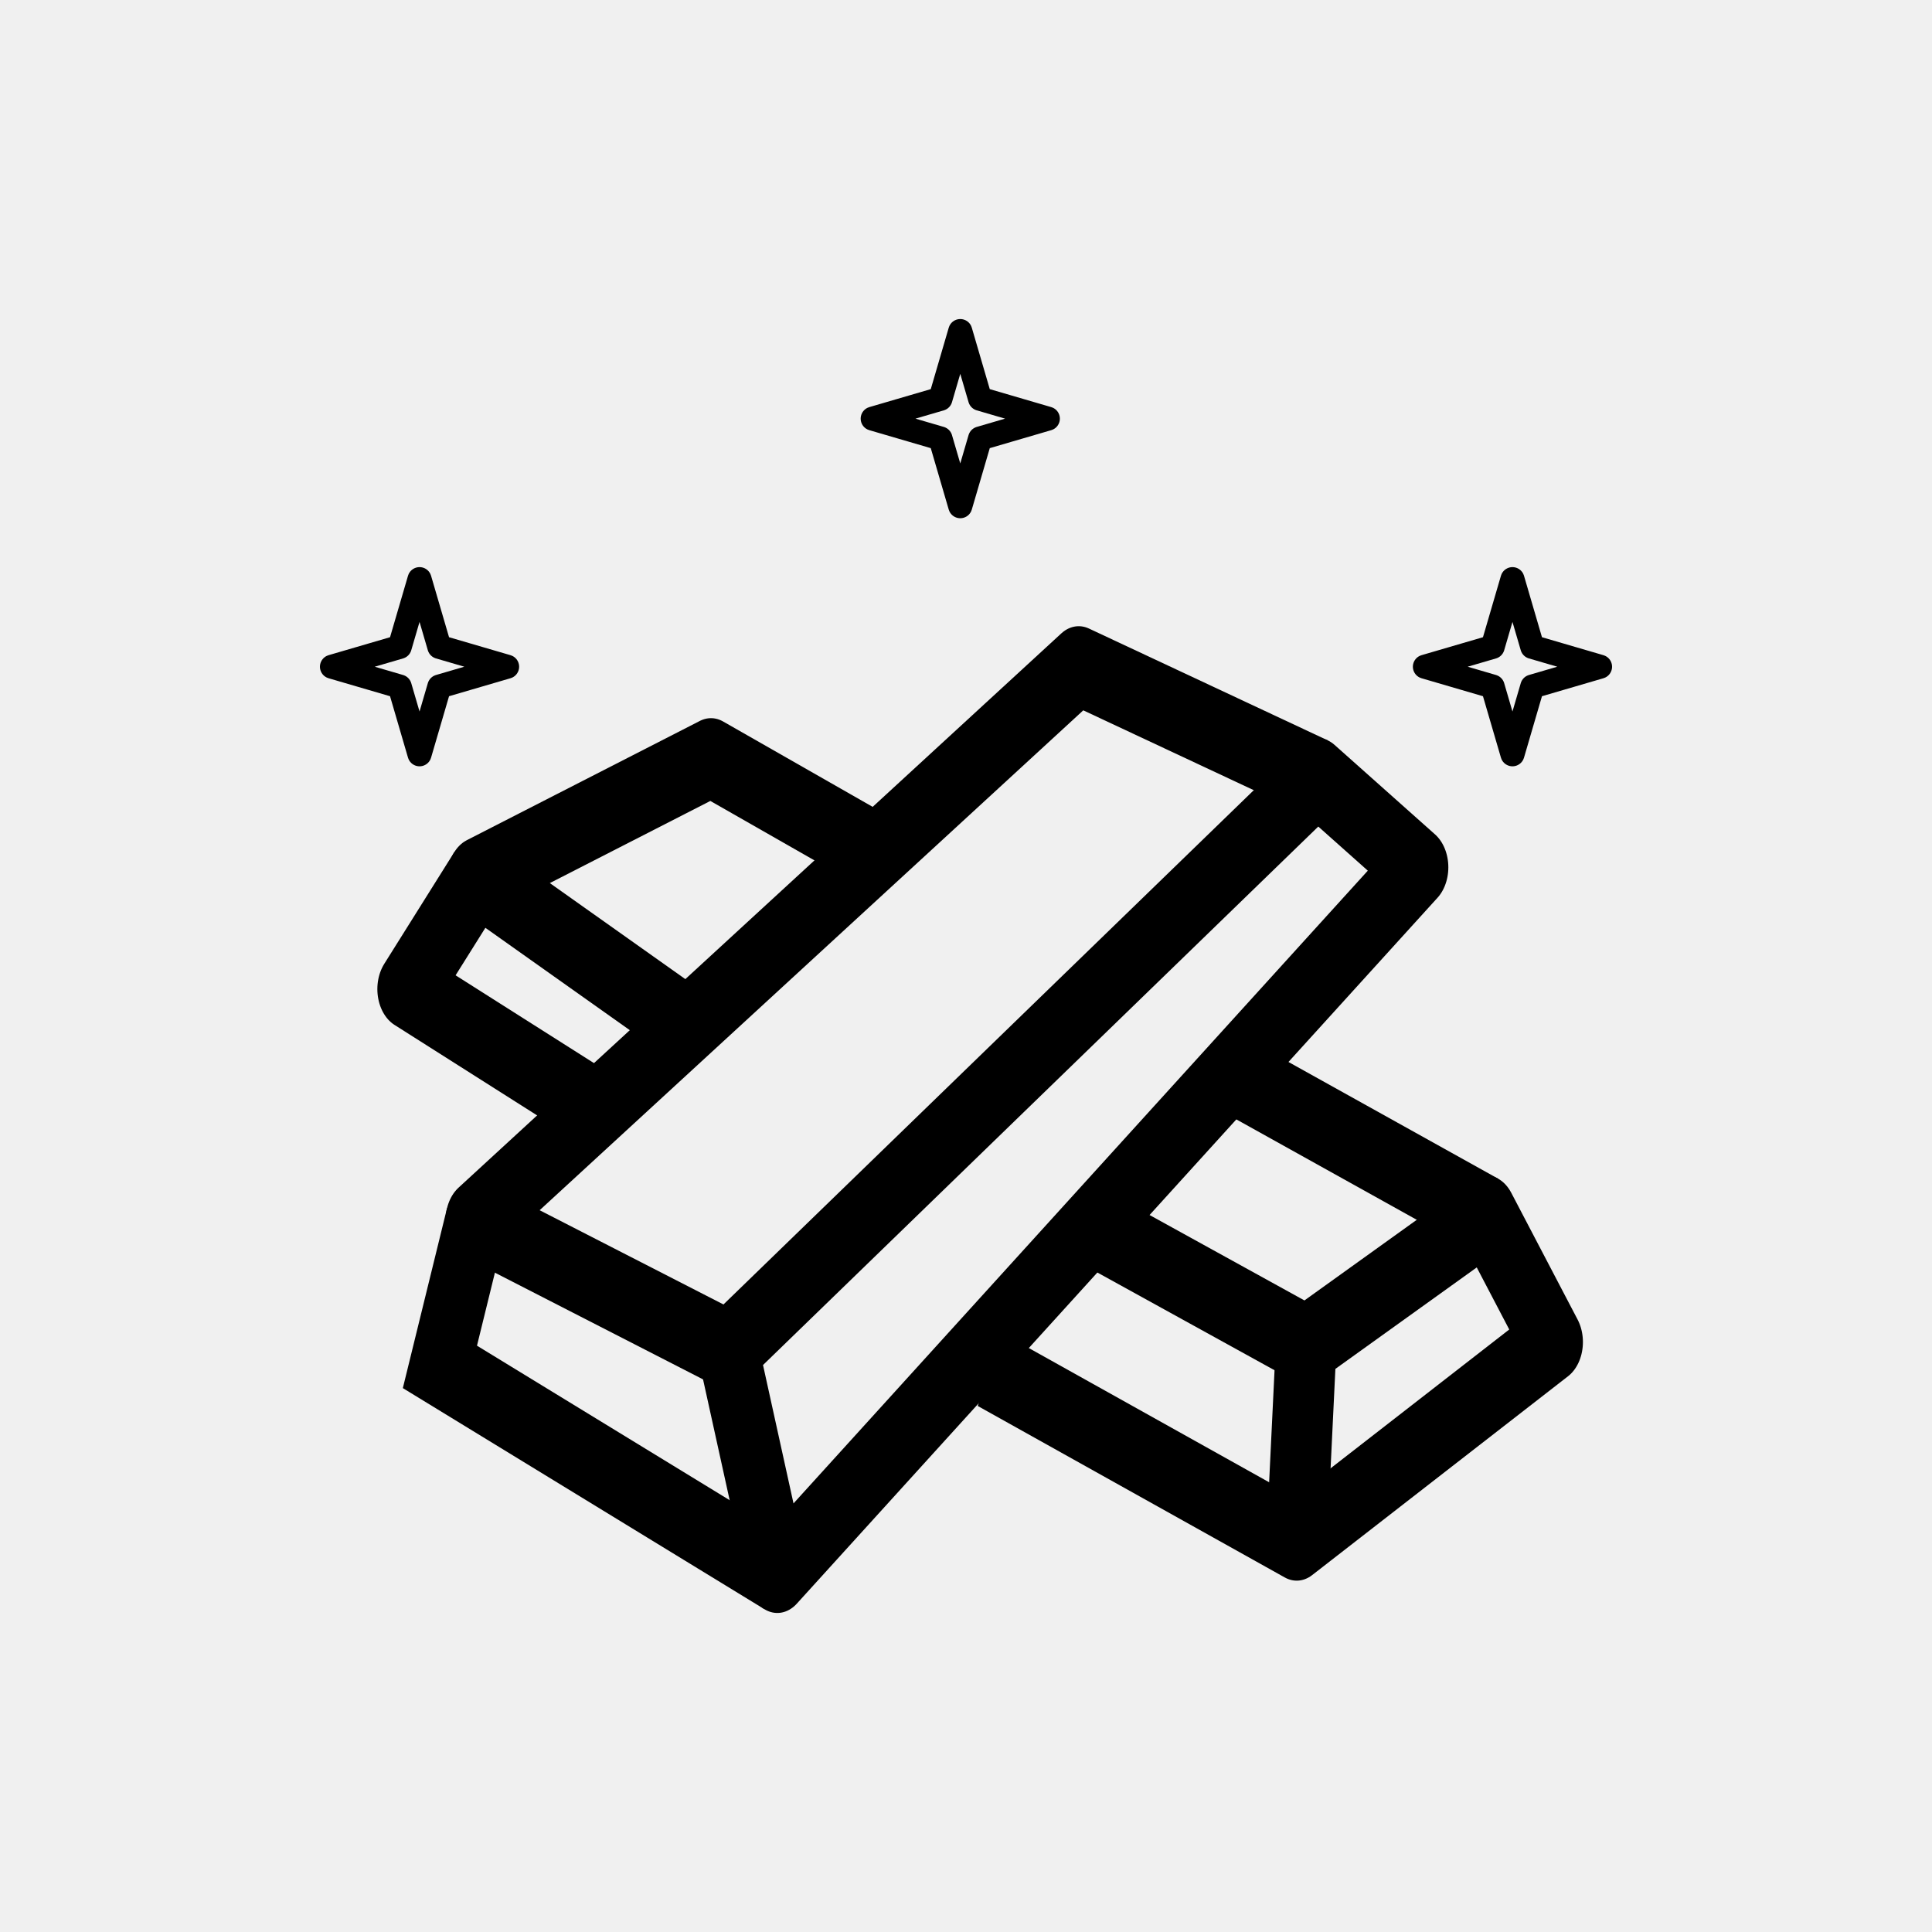
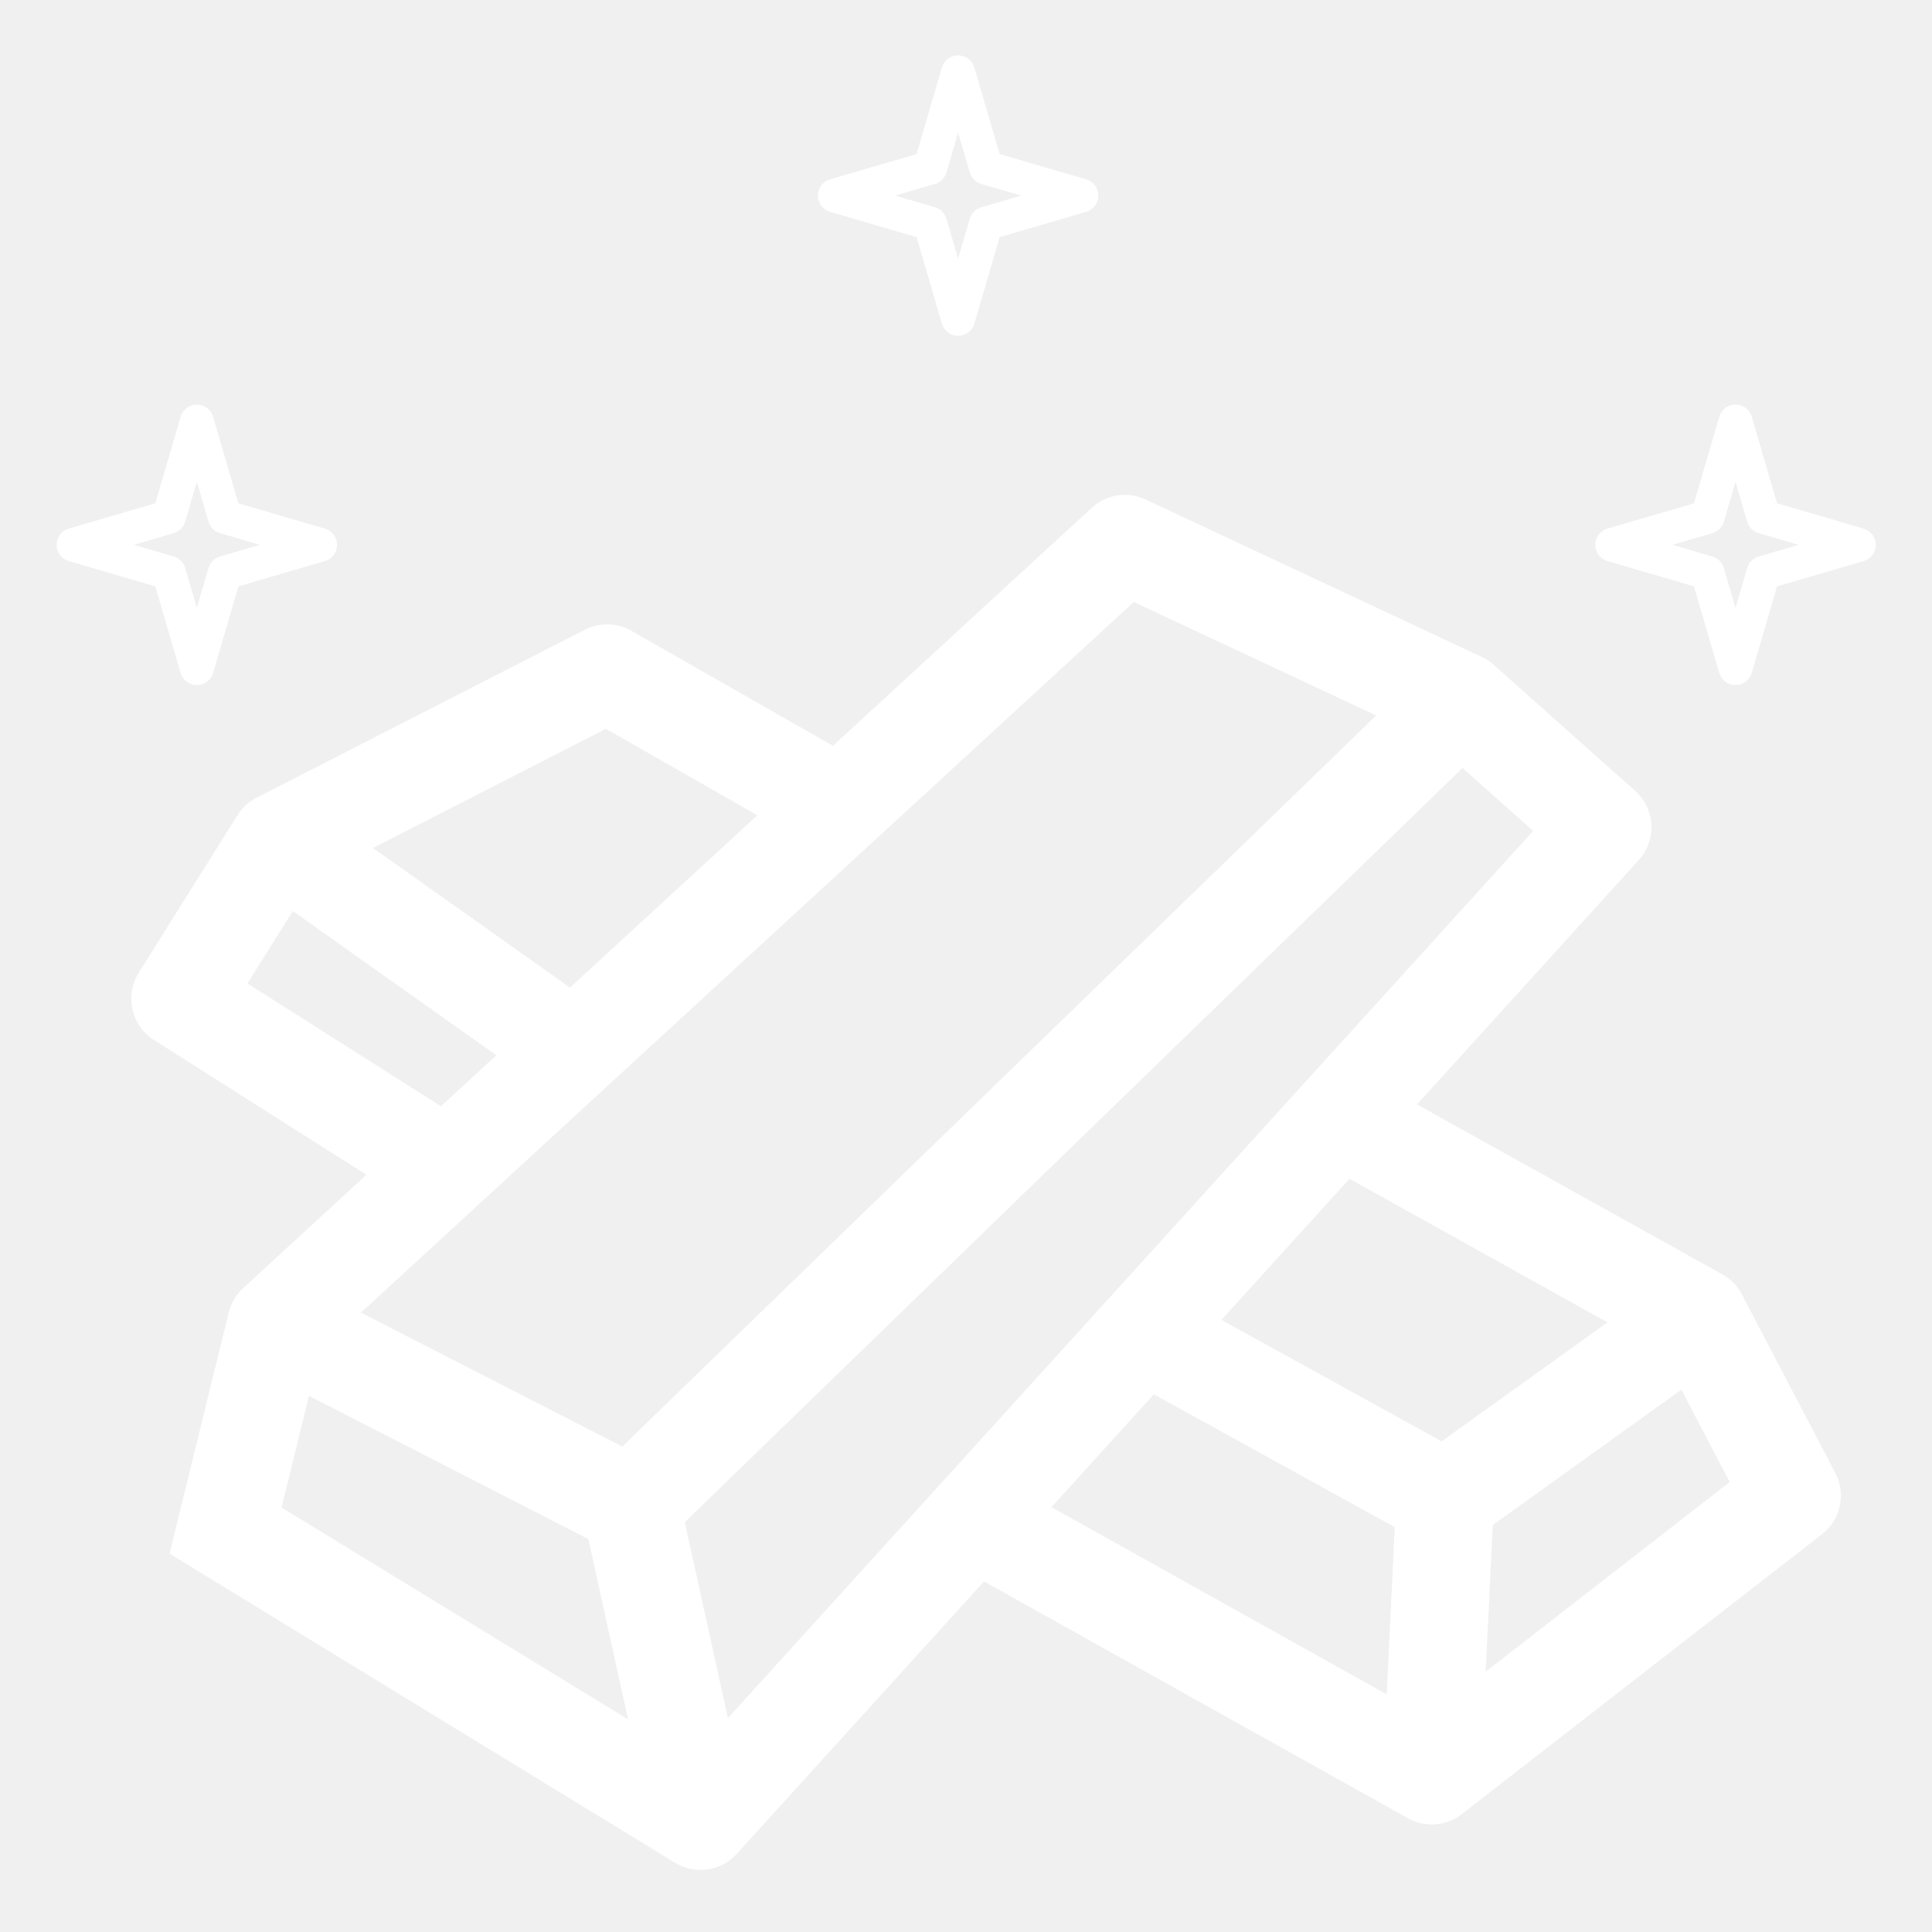
- <svg xmlns="http://www.w3.org/2000/svg" width="3000" height="3000" viewBox="0 0 3000 3000">
-   <path fill="none" stroke-width="373.038" stroke-linecap="butt" stroke-linejoin="round" stroke="rgb(0%, 0%, 0%)" stroke-opacity="1" stroke-miterlimit="4" d="M 16271.094 23499.414 L 15218.789 23191.602 L 14911.016 22139.414 L 14603.281 23191.602 L 13551.016 23499.414 L 14603.281 23807.188 L 14911.016 24859.414 L 15218.789 23807.188 Z M 16271.094 23499.414 " transform="matrix(0.1, 0, 0, -0.1, 0, 3000)" />
-   <path fill="none" stroke-width="373.038" stroke-linecap="butt" stroke-linejoin="round" stroke="rgb(0%, 0%, 0%)" stroke-opacity="1" stroke-miterlimit="4" d="M 24845.586 19647.305 L 23793.281 19339.492 L 23485.508 18287.305 L 23177.812 19339.492 L 22125.508 19647.305 L 23177.812 19955 L 23485.508 21007.305 L 23793.281 19955 Z M 24845.586 19647.305 " transform="matrix(0.1, 0, 0, -0.1, 0, 3000)" />
-   <path fill="none" stroke-width="373.038" stroke-linecap="butt" stroke-linejoin="round" stroke="rgb(0%, 0%, 0%)" stroke-opacity="1" stroke-miterlimit="4" d="M 7874.57 19647.305 L 6822.305 19339.492 L 6514.57 18287.305 L 6206.797 19339.492 L 5154.531 19647.305 L 6206.797 19955 L 6514.57 21007.305 L 6822.305 19955 Z M 7874.57 19647.305 " transform="matrix(0.1, 0, 0, -0.1, 0, 3000)" />
-   <path fill="none" stroke-width="1088.47" stroke-linecap="butt" stroke-linejoin="round" stroke="rgb(0%, 0%, 0%)" stroke-opacity="1" stroke-miterlimit="4" d="M 13064.2 -7971.55 L 23642.796 -15794.997 L 25445.583 -14570.384 L 13948.62 -4910.224 Z M 13064.2 -7971.55 " transform="matrix(0.0865327, 0, 0, 0.113467, 0, 3000)" />
-   <path fill="none" stroke-width="1088.47" stroke-linecap="butt" stroke-linejoin="round" stroke="rgb(0%, 0%, 0%)" stroke-opacity="1" stroke-miterlimit="4" d="M 13064.2 -7971.55 L 8540.26 -9740.304 L 19356.889 -17325.591 L 23642.796 -15794.997 " transform="matrix(0.0865327, 0, 0, 0.113467, 0, 3000)" />
-   <path fill="none" stroke-width="1088.47" stroke-linecap="butt" stroke-linejoin="miter" stroke="rgb(0%, 0%, 0%)" stroke-opacity="1" stroke-miterlimit="4" d="M 8540.26 -9740.304 L 7894.008 -7733.457 L 13948.62 -4910.224 " transform="matrix(0.0865327, 0, 0, 0.113467, 0, 3000)" />
-   <path fill="none" stroke-width="1088.47" stroke-linecap="butt" stroke-linejoin="round" stroke="rgb(0%, 0%, 0%)" stroke-opacity="1" stroke-miterlimit="4" d="M 19799.099 -9570.238 L 23438.71 -8039.576 L 26670.102 -9808.365 L 27860.584 -8073.589 L 23268.705 -5352.43 L 17758.28 -7699.444 " transform="matrix(0.0865327, 0, 0, 0.113467, 0, 3000)" />
-   <path fill="none" stroke-width="1088.47" stroke-linecap="butt" stroke-linejoin="round" stroke="rgb(0%, 0%, 0%)" stroke-opacity="1" stroke-miterlimit="4" d="M 21942.121 -11815.213 L 26670.102 -9808.365 " transform="matrix(0.0865327, 0, 0, 0.113467, 0, 3000)" />
-   <path fill="none" stroke-width="1088.47" stroke-linecap="butt" stroke-linejoin="miter" stroke="rgb(0%, 0%, 0%)" stroke-opacity="1" stroke-miterlimit="4" d="M 23438.71 -8039.576 L 23268.615 -5352.43 " transform="matrix(0.0865327, 0, 0, 0.113467, 0, 3000)" />
-   <path fill="none" stroke-width="1088.47" stroke-linecap="butt" stroke-linejoin="round" stroke="rgb(0%, 0%, 0%)" stroke-opacity="1" stroke-miterlimit="4" d="M 12349.919 -12393.506 L 8574.297 -14434.401 L 12758.092 -16067.103 L 15649.295 -14808.511 " transform="matrix(0.0865327, 0, 0, 0.113467, 0, 3000)" />
-   <path fill="none" stroke-width="1088.47" stroke-linecap="butt" stroke-linejoin="round" stroke="rgb(0%, 0%, 0%)" stroke-opacity="1" stroke-miterlimit="4" d="M 8574.297 -14434.401 L 7315.741 -12903.704 L 10479.104 -11373.007 " transform="matrix(0.0865327, 0, 0, 0.113467, 0, 3000)" />
+ <svg xmlns="http://www.w3.org/2000/svg" width="3000" height="3000" viewBox="0 0 3000 3000" version="1.1" id="svg225">
+   <defs id="defs229" />
+   <path fill="none" stroke-width="52.518" stroke-linecap="butt" stroke-linejoin="round" stroke="rgb(0%, 0%, 0%)" stroke-opacity="1" stroke-miterlimit="4" d="m 1679.231,303.706 -148.147,43.335 -43.329,148.13 -43.324,-148.13 -148.142,-43.335 148.142,-43.329 43.324,-148.136 43.329,148.136 z m 0,0" id="path203" style="fill:none;fill-opacity:1;stroke:#ffffff;stroke-opacity:1" />
+   <path fill="none" stroke-width="52.518" stroke-linecap="butt" stroke-linejoin="round" stroke="rgb(0%, 0%, 0%)" stroke-opacity="1" stroke-miterlimit="4" d="m 2886.376,846.019 -148.147,43.335 -43.329,148.13 -43.318,-148.13 -148.147,-43.335 148.147,-43.318 43.318,-148.147 43.329,148.147 z m 0,0" id="path205" style="fill:none;fill-opacity:1;stroke:#ffffff;stroke-opacity:1" />
+   <path fill="none" stroke-width="52.518" stroke-linecap="butt" stroke-linejoin="round" stroke="rgb(0%, 0%, 0%)" stroke-opacity="1" stroke-miterlimit="4" d="M 497.14,846.019 348.998,889.354 305.675,1037.485 262.345,889.354 114.204,846.019 262.345,802.701 305.675,654.554 348.998,802.701 Z m 0,0" id="path207" style="fill:none;fill-opacity:1;stroke:#ffffff;stroke-opacity:1" />
+   <path fill="none" stroke-width="151.842" stroke-linecap="butt" stroke-linejoin="round" stroke="rgb(0%, 0%, 0%)" stroke-opacity="1" stroke-miterlimit="4" d="M 980.06,2338.636 2268.783,1088.898 2488.405,1284.521 1087.803,2827.66 Z m 0,0" id="path209" style="fill:none;fill-opacity:1;stroke:#ffffff;stroke-opacity:1" />
+   <path fill="none" stroke-width="151.842" stroke-linecap="butt" stroke-linejoin="round" stroke="rgb(0%, 0%, 0%)" stroke-opacity="1" stroke-miterlimit="4" d="M 980.06,2338.636 428.937,2056.09 1746.658,844.397 2268.783,1088.898" id="path211" style="fill:none;fill-opacity:1;stroke:#ffffff;stroke-opacity:1" />
+   <path fill="none" stroke-width="151.842" stroke-linecap="butt" stroke-linejoin="miter" stroke="rgb(0%, 0%, 0%)" stroke-opacity="1" stroke-miterlimit="4" d="m 428.937,2056.09 -78.729,320.579 737.595,450.991" id="path213" style="fill:none;fill-opacity:1;stroke:#ffffff;stroke-opacity:1" />
+   <path fill="none" stroke-width="151.842" stroke-linecap="butt" stroke-linejoin="round" stroke="rgb(0%, 0%, 0%)" stroke-opacity="1" stroke-miterlimit="4" d="m 1800.53,2083.257 443.39,244.512 393.66,-282.551 145.029,277.118 -559.399,434.685 -671.3,-374.918" id="path215" style="fill:none;fill-opacity:1;stroke:#ffffff;stroke-opacity:1" />
+   <path fill="none" stroke-width="151.842" stroke-linecap="butt" stroke-linejoin="round" stroke="rgb(0%, 0%, 0%)" stroke-opacity="1" stroke-miterlimit="4" d="m 2061.6,1724.639 575.98,320.579" id="path217" style="fill:none;fill-opacity:1;stroke:#ffffff;stroke-opacity:1" />
+   <path fill="none" stroke-width="151.842" stroke-linecap="butt" stroke-linejoin="miter" stroke="rgb(0%, 0%, 0%)" stroke-opacity="1" stroke-miterlimit="4" d="m 2243.92,2327.769 -20.721,429.252" id="path219" style="fill:none;fill-opacity:1;stroke:#ffffff;stroke-opacity:1" />
+   <path fill="none" stroke-width="151.842" stroke-linecap="butt" stroke-linejoin="round" stroke="rgb(0%, 0%, 0%)" stroke-opacity="1" stroke-miterlimit="4" d="M 893.044,1632.261 433.084,1306.243 942.769,1045.431 1294.986,1246.482" id="path221" style="fill:none;fill-opacity:1;stroke:#ffffff;stroke-opacity:1" />
+   <path fill="none" stroke-width="151.842" stroke-linecap="butt" stroke-linejoin="round" stroke="rgb(0%, 0%, 0%)" stroke-opacity="1" stroke-miterlimit="4" d="m 433.084,1306.243 -153.322,244.517 385.372,244.518" id="path223" style="fill:none;fill-opacity:1;stroke:#ffffff;stroke-opacity:1" />
</svg>
